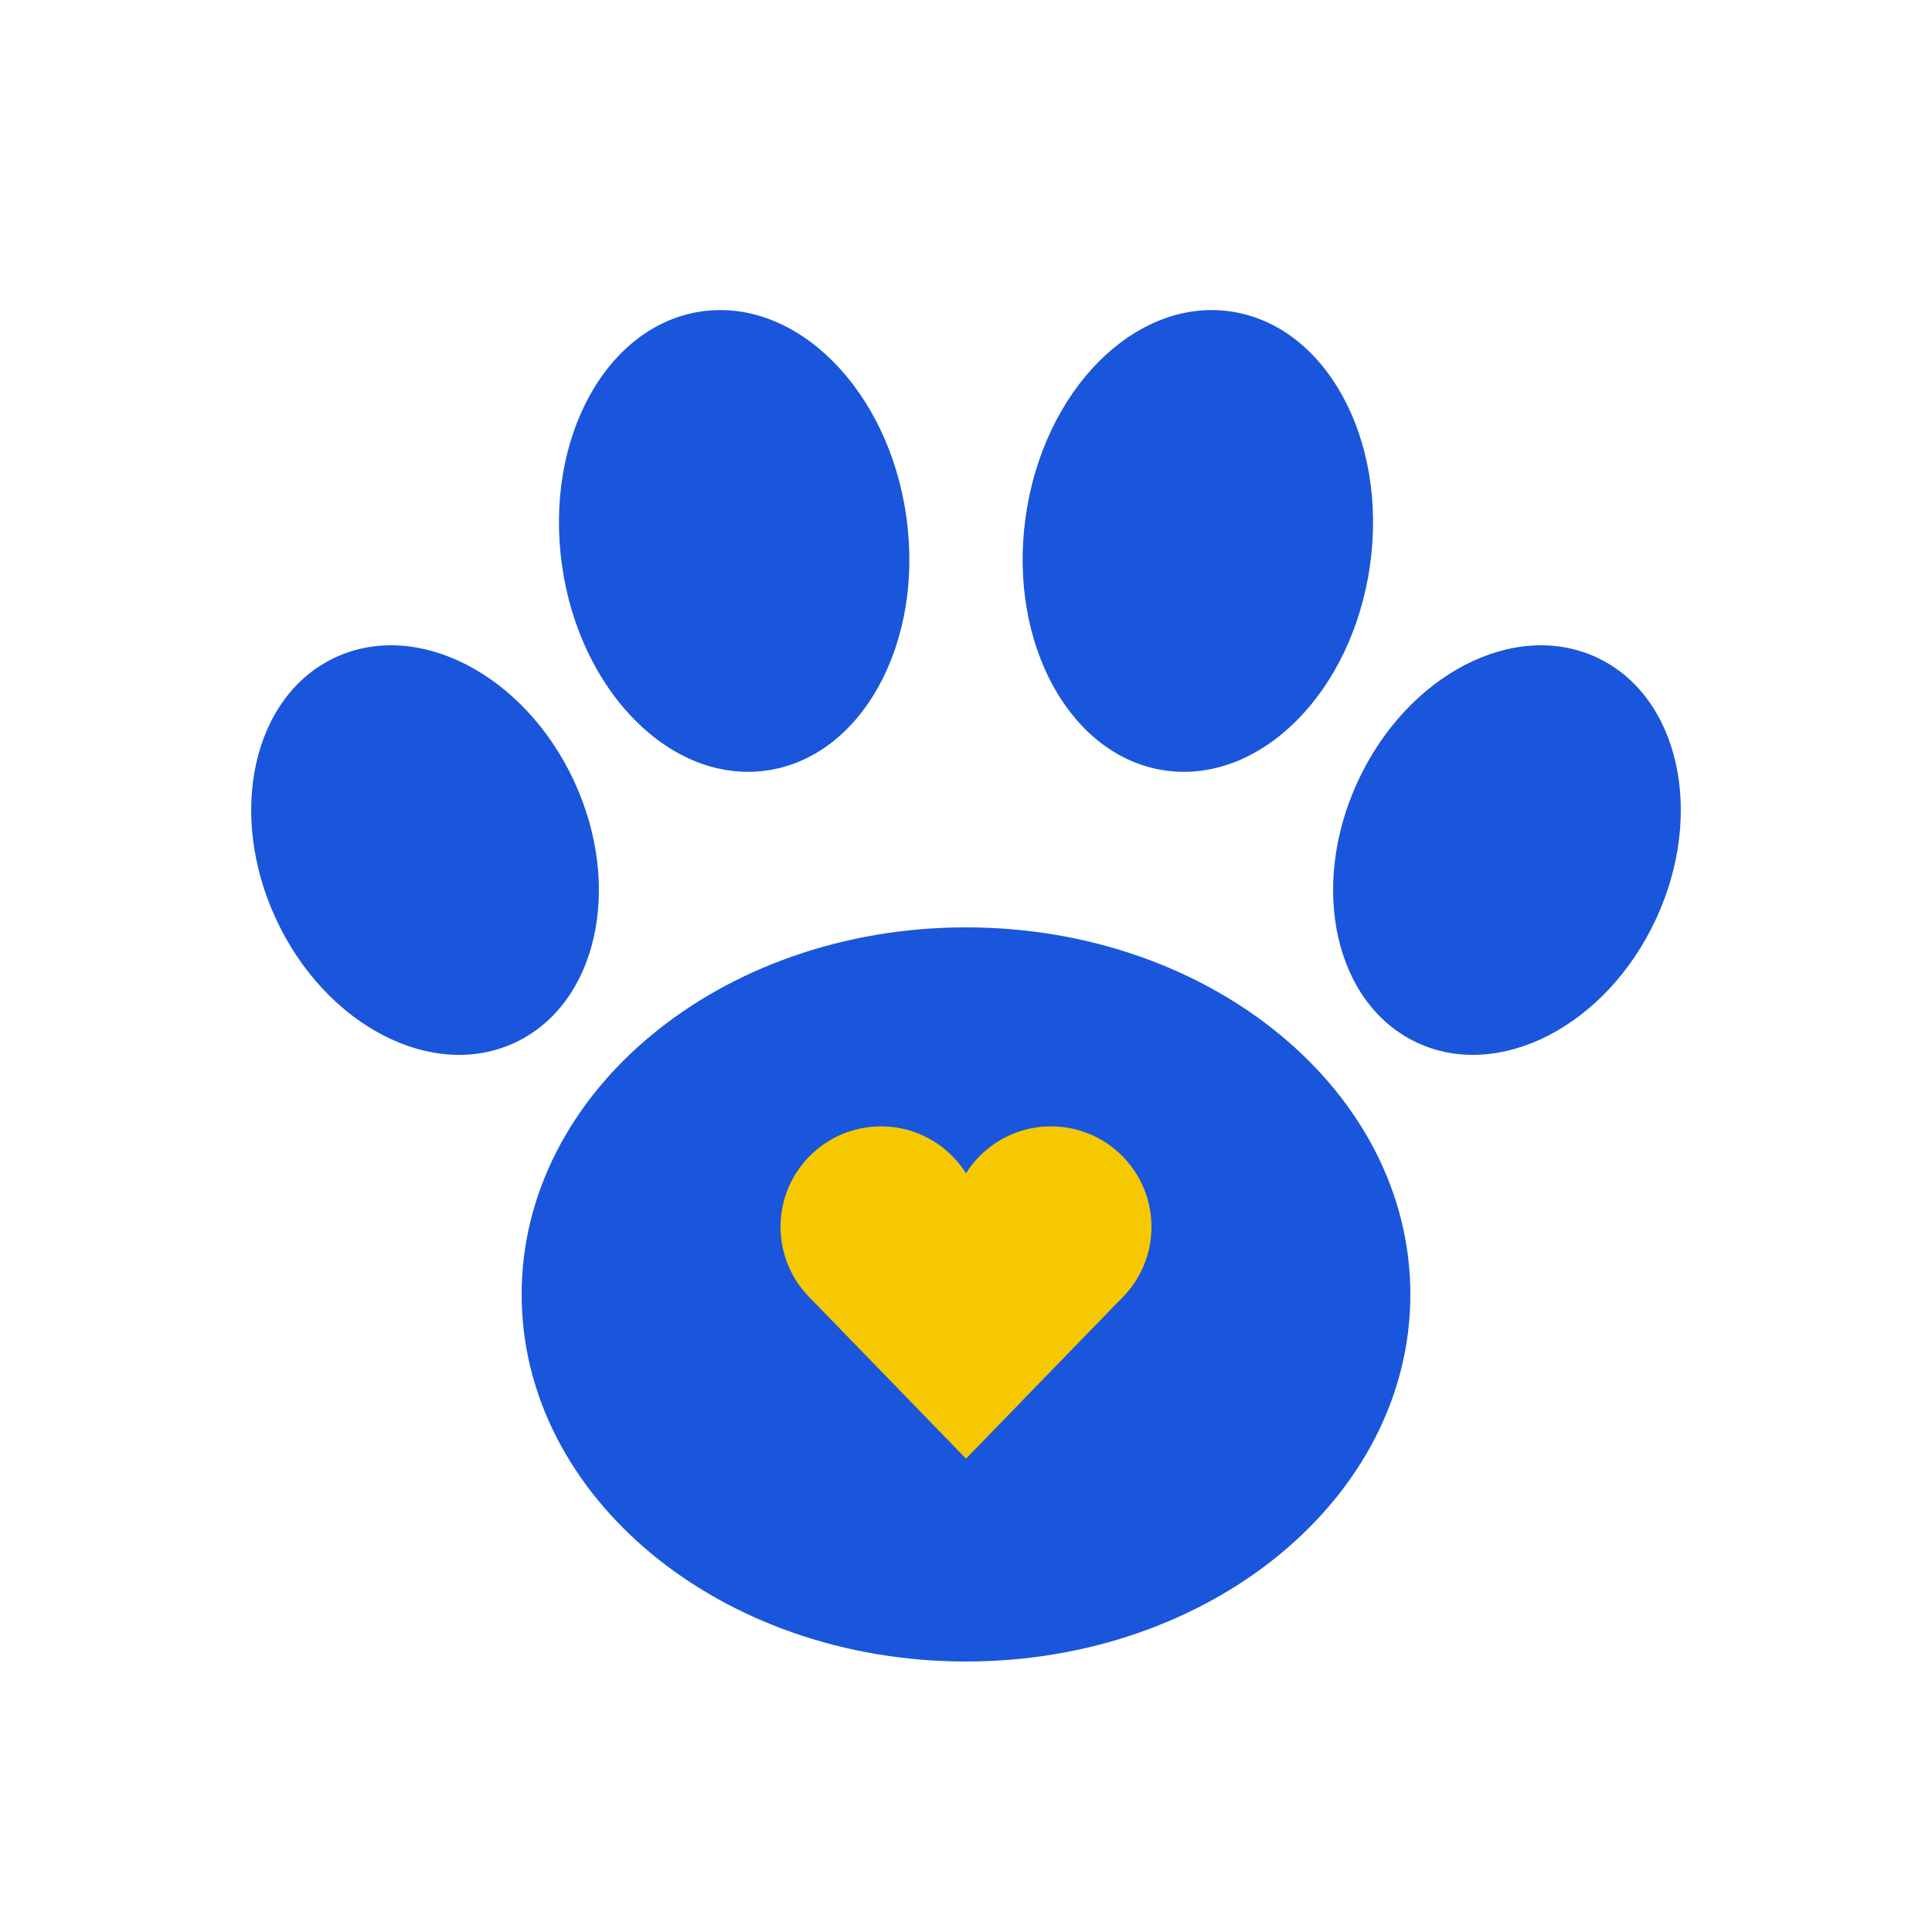
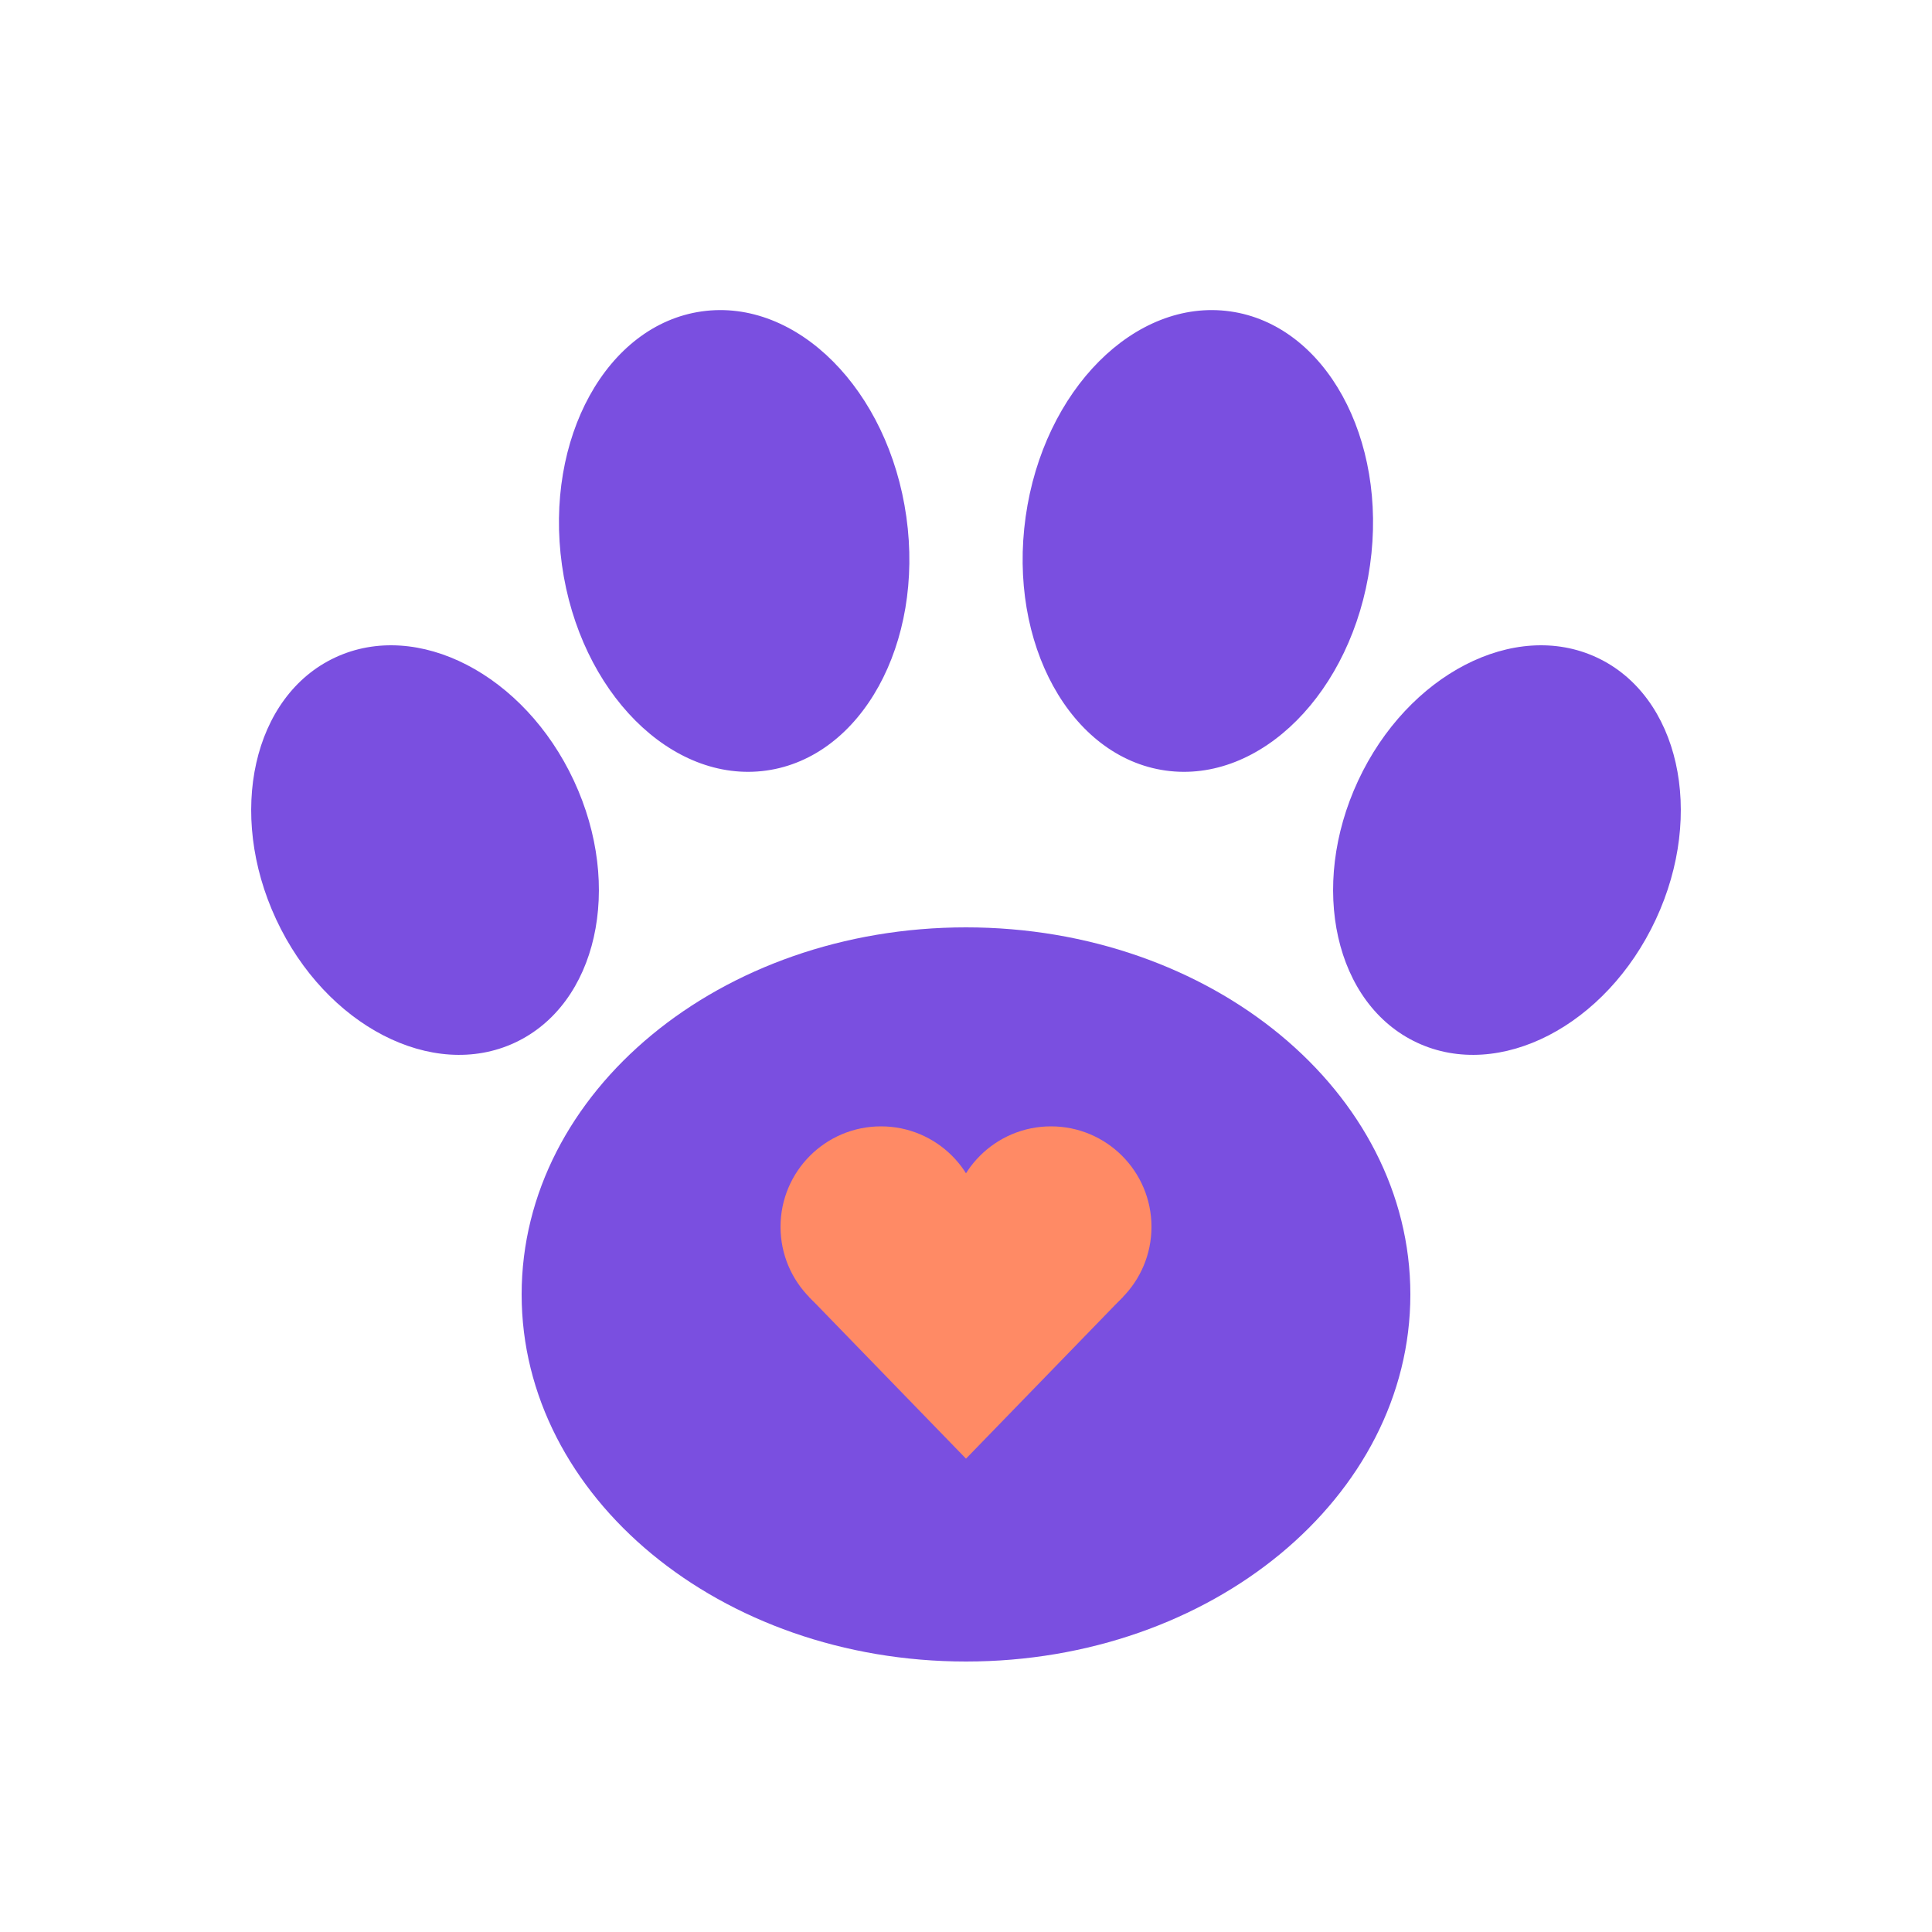
<svg xmlns="http://www.w3.org/2000/svg" viewBox="0 0 100 100" role="img" aria-label="PawFriends logo">
-   <g fill="#1A56DB">
+   <g fill="#7A4FE0">
    <ellipse cx="22" cy="44" rx="8.5" ry="11" transform="rotate(-25 22 44)" />
    <ellipse cx="38" cy="28" rx="9" ry="12" transform="rotate(-8 38 28)" />
    <ellipse cx="62" cy="28" rx="9" ry="12" transform="rotate(8 62 28)" />
    <ellipse cx="78" cy="44" rx="8.5" ry="11" transform="rotate(25 78 44)" />
    <ellipse cx="50" cy="67" rx="23" ry="19" />
  </g>
-   <g fill="#F5C800">
+   <g fill="#FF8A65">
    <circle cx="45.6" cy="63.5" r="5.2" />
    <circle cx="54.4" cy="63.5" r="5.2" />
    <polygon points="41.87,67.12 45.6,63.5 54.4,63.5 58.13,67.12 50,75.5" />
  </g>
</svg>
